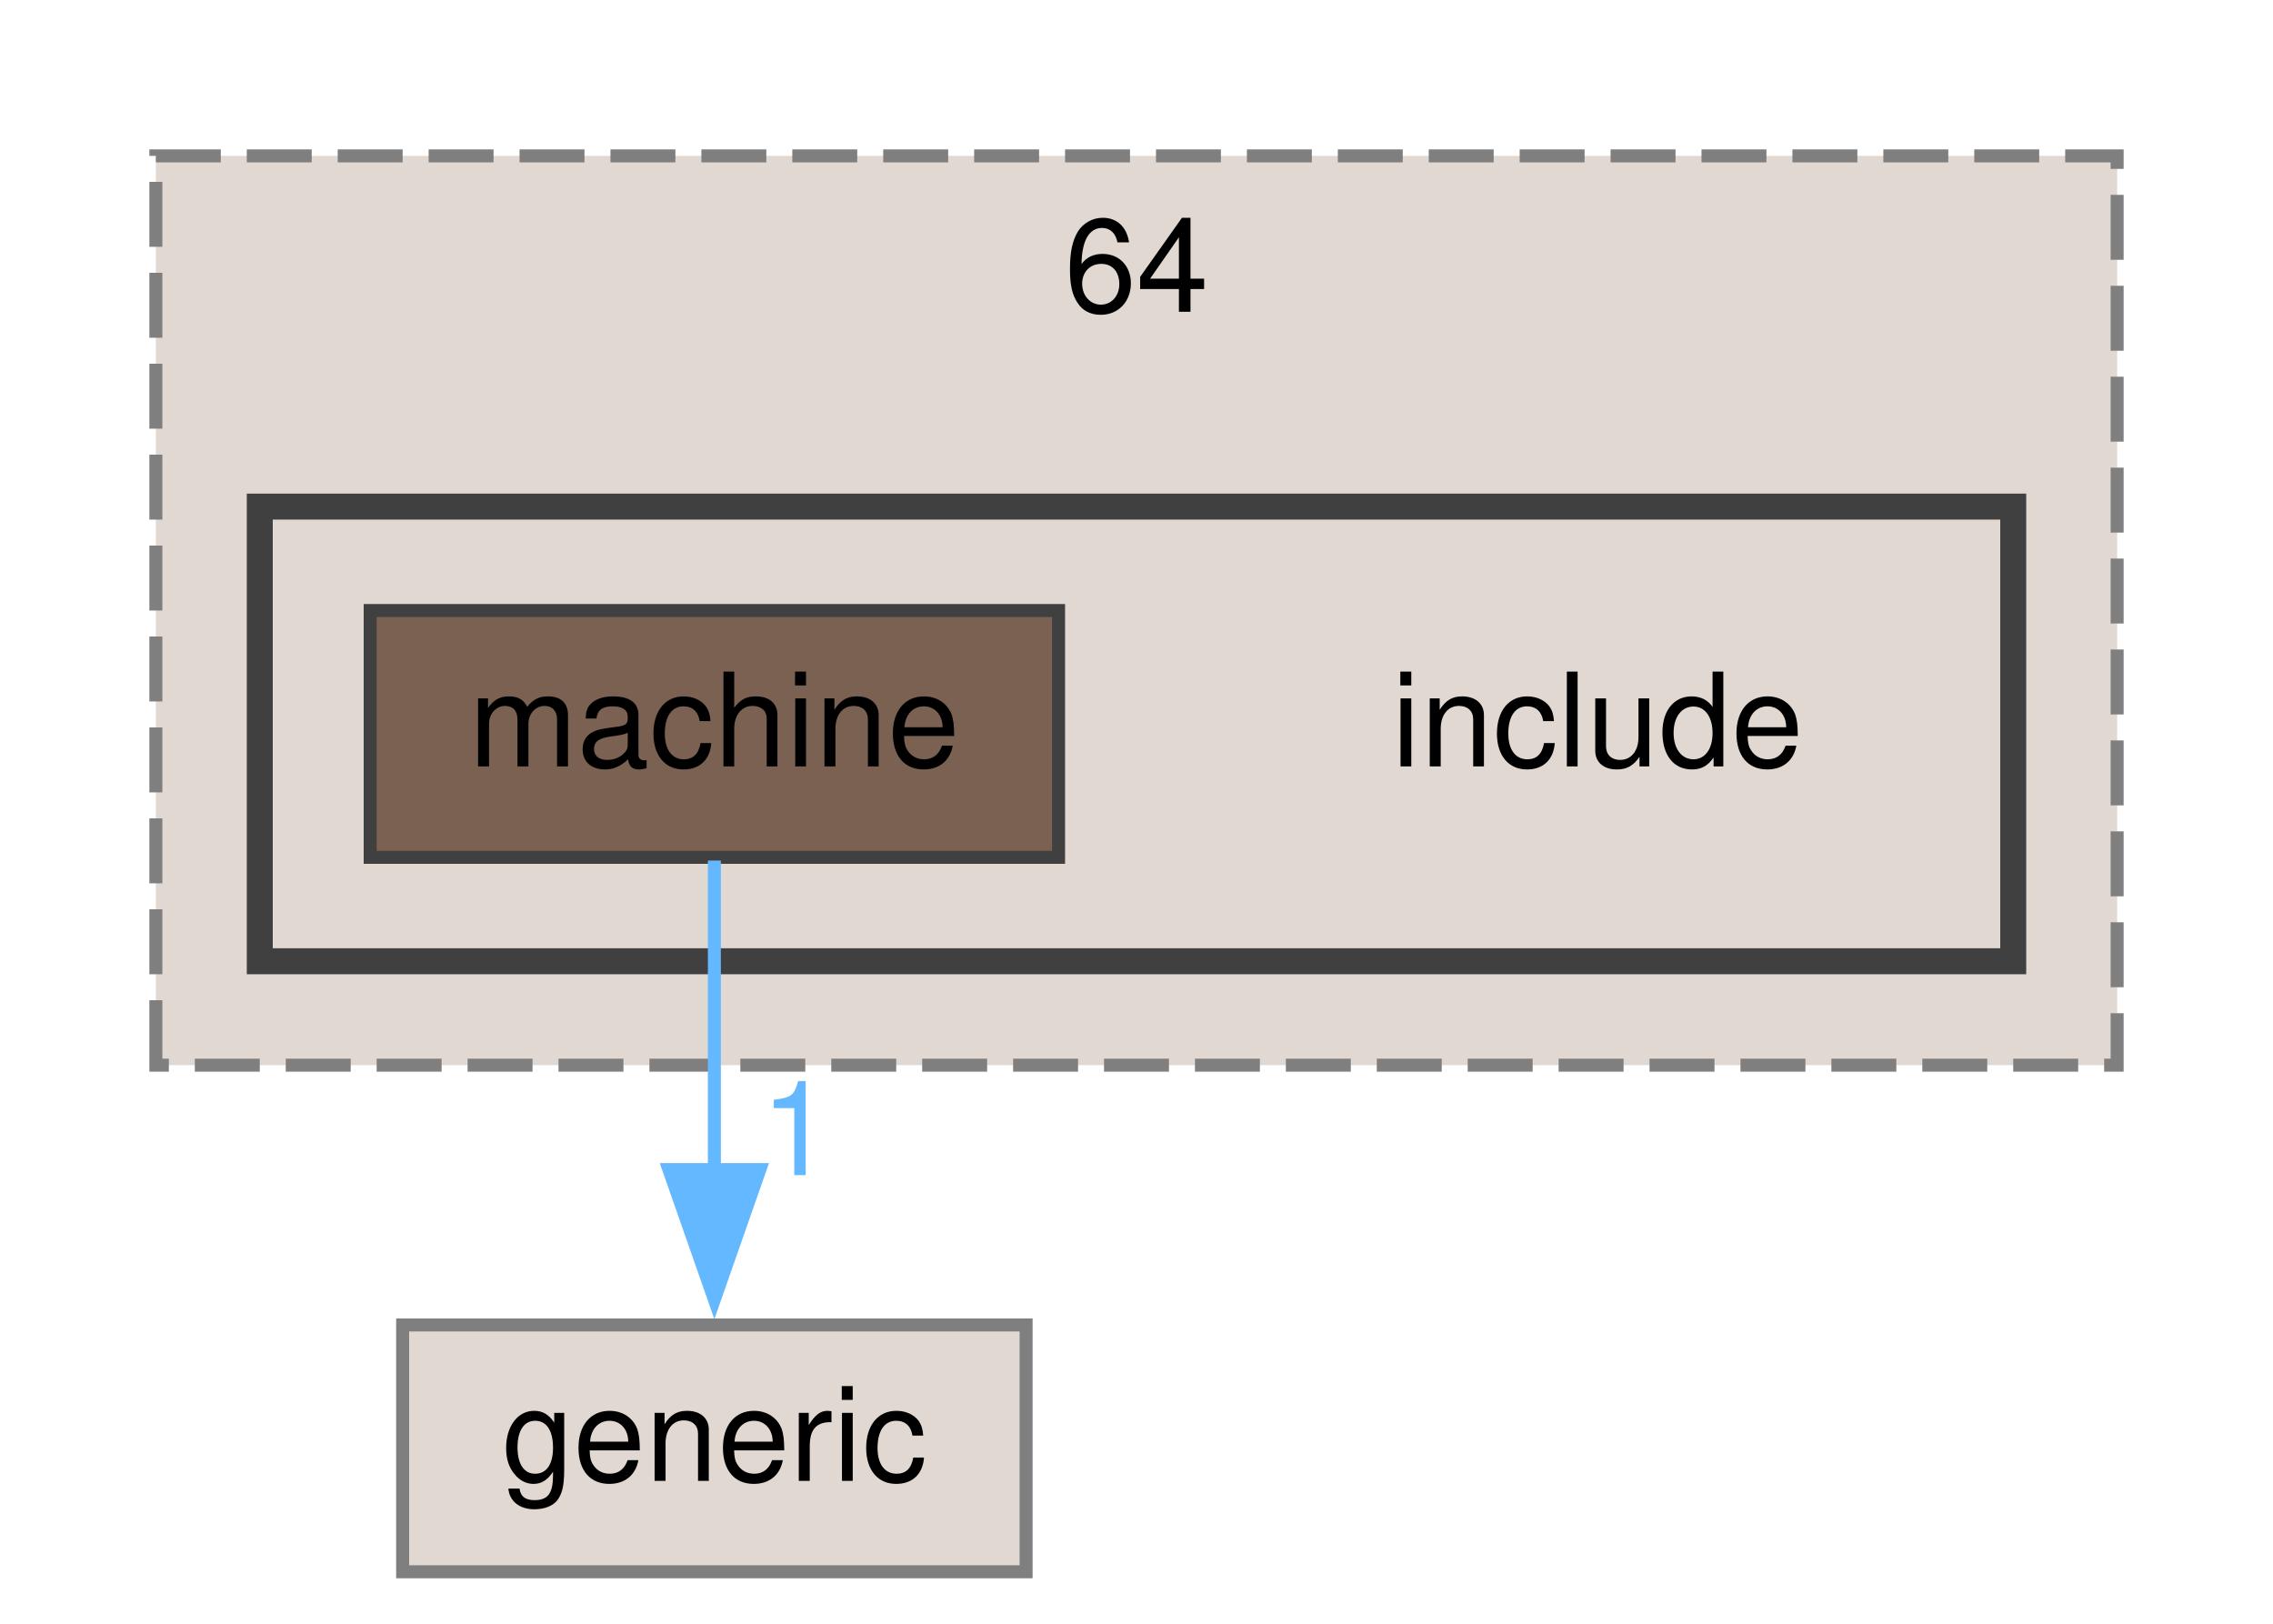
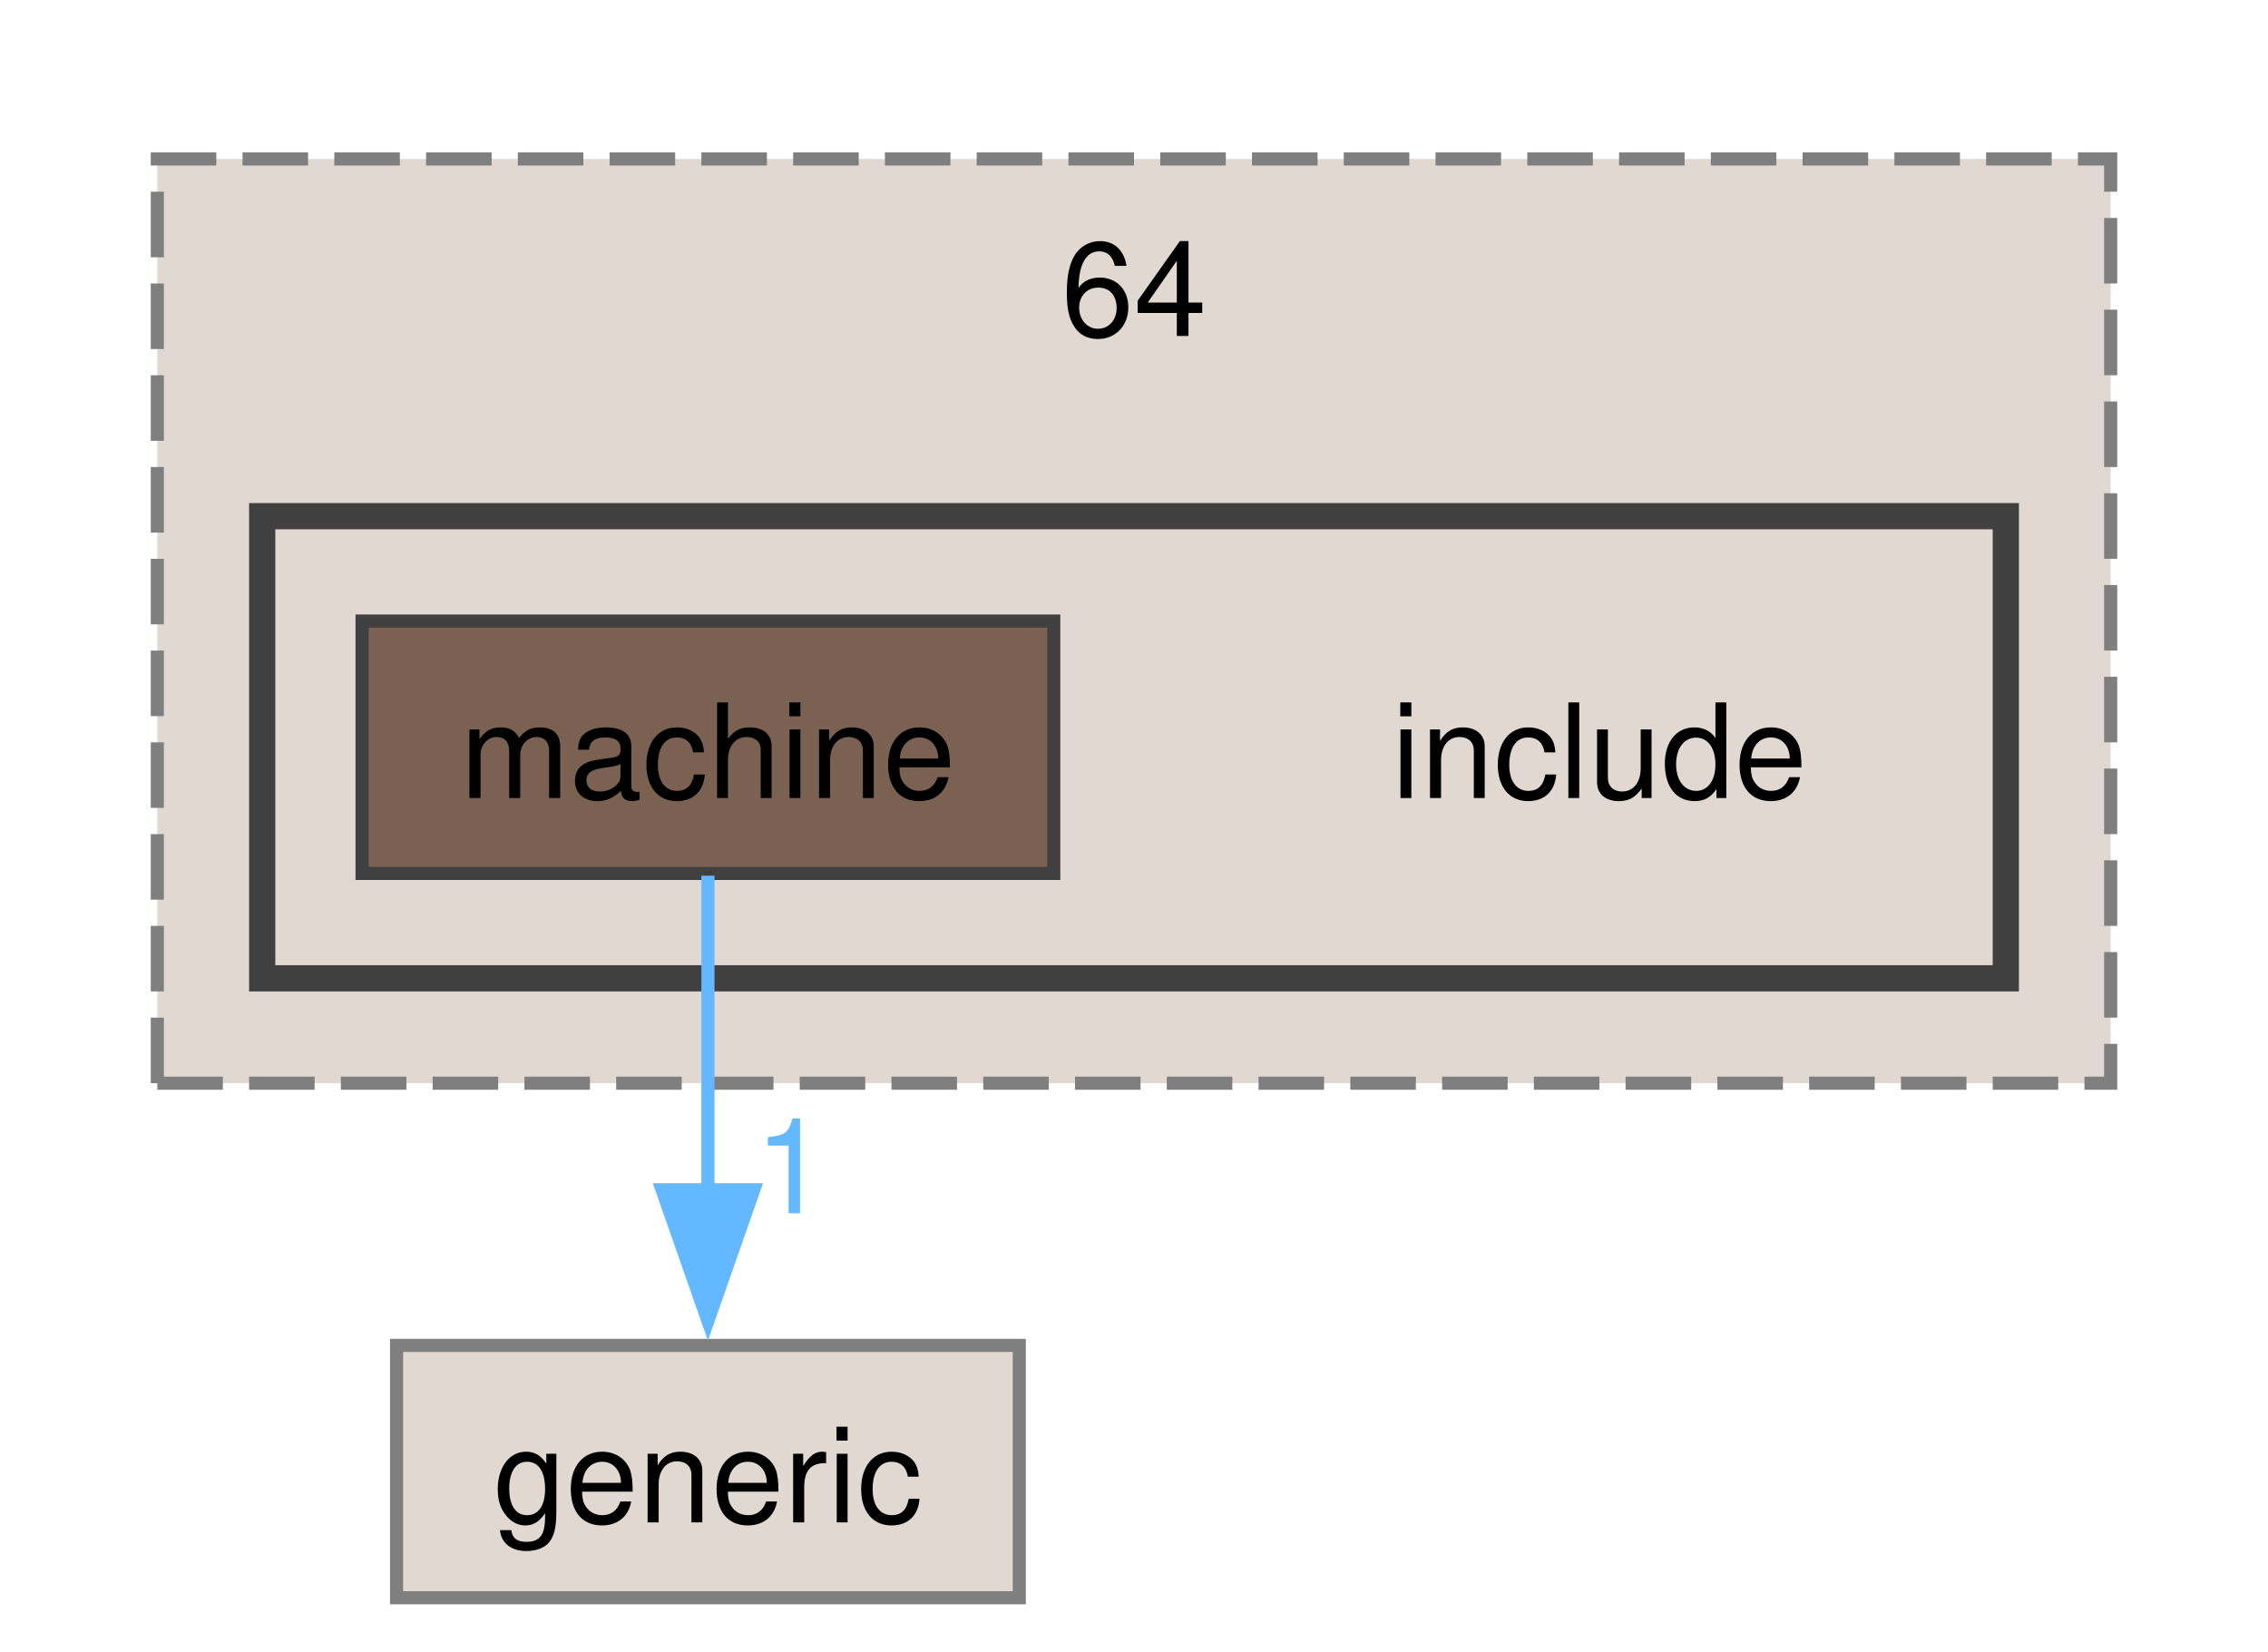
- <svg xmlns="http://www.w3.org/2000/svg" xmlns:xlink="http://www.w3.org/1999/xlink" width="175pt" height="125pt" viewBox="0.00 0.00 175.00 125.00">
-   <g id="graph0" class="graph" transform="scale(1 1) rotate(0) translate(4 121)">
+ <svg xmlns="http://www.w3.org/2000/svg" xmlns:xlink="http://www.w3.org/1999/xlink" width="173pt" height="126pt" viewBox="0.00 0.00 173.00 125.75">
+   <g id="graph0" class="graph" transform="scale(1 1) rotate(0) translate(4 121.75)">
    <g id="clust1" class="cluster">
      <g id="a_clust1">
        <a xlink:href="dir_293121b18e5696e63e2b609df544a979.html" target="_top" xlink:title="64">
-           <polygon fill="#e1d8d2" stroke="#7f7f7f" stroke-dasharray="5,2" points="8,-39 8,-109 159,-109 159,-39 8,-39" />
-           <text text-anchor="middle" x="83.5" y="-97" font-family="Helvetica,sans-Serif" font-size="10.00">64</text>
+           <polygon fill="#e1d8d2" stroke="#7f7f7f" stroke-dasharray="5,2" points="8,-39.25 8,-109.75 157,-109.75 157,-39.25 8,-39.25" />
+           <text text-anchor="middle" x="82.5" y="-96.25" font-family="Helvetica,sans-Serif" font-size="10.00">64</text>
        </a>
      </g>
    </g>
    <g id="clust2" class="cluster">
      <g id="a_clust2">
        <a xlink:href="dir_bce1689f0a00cbe915d06809d7c78481.html" target="_top">
-           <polygon fill="#e1d8d2" stroke="#404040" stroke-width="2" points="16,-47 16,-82 151,-82 151,-47 16,-47" />
+           <polygon fill="#e1d8d2" stroke="#404040" stroke-width="2" points="16,-47.25 16,-82.5 149,-82.5 149,-47.25 16,-47.25" />
        </a>
      </g>
    </g>
    <g id="node1" class="node">
-       <text text-anchor="middle" x="119" y="-62" font-family="Helvetica,sans-Serif" font-size="10.00">include</text>
+       <text text-anchor="middle" x="118" y="-61" font-family="Helvetica,sans-Serif" font-size="10.00">include</text>
    </g>
    <g id="node2" class="node">
      <g id="a_node2">
        <a xlink:href="dir_398917be332a38edb72a49bc4d9ec3a8.html" target="_top" xlink:title="machine">
-           <polygon fill="#7b6152" stroke="#404040" points="77.5,-74 24.5,-74 24.5,-55 77.5,-55 77.5,-74" />
-           <text text-anchor="middle" x="51" y="-62" font-family="Helvetica,sans-Serif" font-size="10.00">machine</text>
+           <polygon fill="#7b6152" stroke="#404040" points="76.38,-74.5 23.62,-74.5 23.62,-55.25 76.38,-55.25 76.38,-74.5" />
+           <text text-anchor="middle" x="50" y="-61" font-family="Helvetica,sans-Serif" font-size="10.00">machine</text>
        </a>
      </g>
    </g>
    <g id="node3" class="node">
      <g id="a_node3">
        <a xlink:href="dir_43af151a16def40383bd5358501d5df1.html" target="_top" xlink:title="generic">
-           <polygon fill="#e1d8d2" stroke="#7f7f7f" points="75,-19 27,-19 27,0 75,0 75,-19" />
-           <text text-anchor="middle" x="51" y="-7" font-family="Helvetica,sans-Serif" font-size="10.00">generic</text>
+           <polygon fill="#e1d8d2" stroke="#7f7f7f" points="73.75,-19.25 26.25,-19.25 26.25,0 73.75,0 73.75,-19.25" />
+           <text text-anchor="middle" x="50" y="-5.75" font-family="Helvetica,sans-Serif" font-size="10.00">generic</text>
        </a>
      </g>
    </g>
    <g id="edge1" class="edge">
-       <path fill="none" stroke="#63b8ff" d="M51,-54.75C51,-48.27 51,-39.16 51,-30.9" />
-       <polygon fill="#63b8ff" stroke="#63b8ff" points="54.5,-30.96 51,-20.96 47.5,-30.96 54.5,-30.96" />
+       <g id="a_edge1">
+         <a xlink:href="dir_000019_000008.html" target="_top">
+           <path fill="none" stroke="#63b8ff" d="M50,-55.08C50,-48.57 50,-39.42 50,-31.12" />
+           <polygon fill="#63b8ff" stroke="#63b8ff" points="53.5,-31.12 50,-21.12 46.5,-31.12 53.5,-31.12" />
+         </a>
+       </g>
      <g id="a_edge1-headlabel">
        <a xlink:href="dir_000019_000008.html" target="_top" xlink:title="1">
-           <text text-anchor="middle" x="57.34" y="-30.54" font-family="Helvetica,sans-Serif" font-size="10.00" fill="#63b8ff">1</text>
+           <text text-anchor="middle" x="56.34" y="-29.33" font-family="Helvetica,sans-Serif" font-size="10.00" fill="#63b8ff">1</text>
        </a>
      </g>
    </g>
  </g>
</svg>
